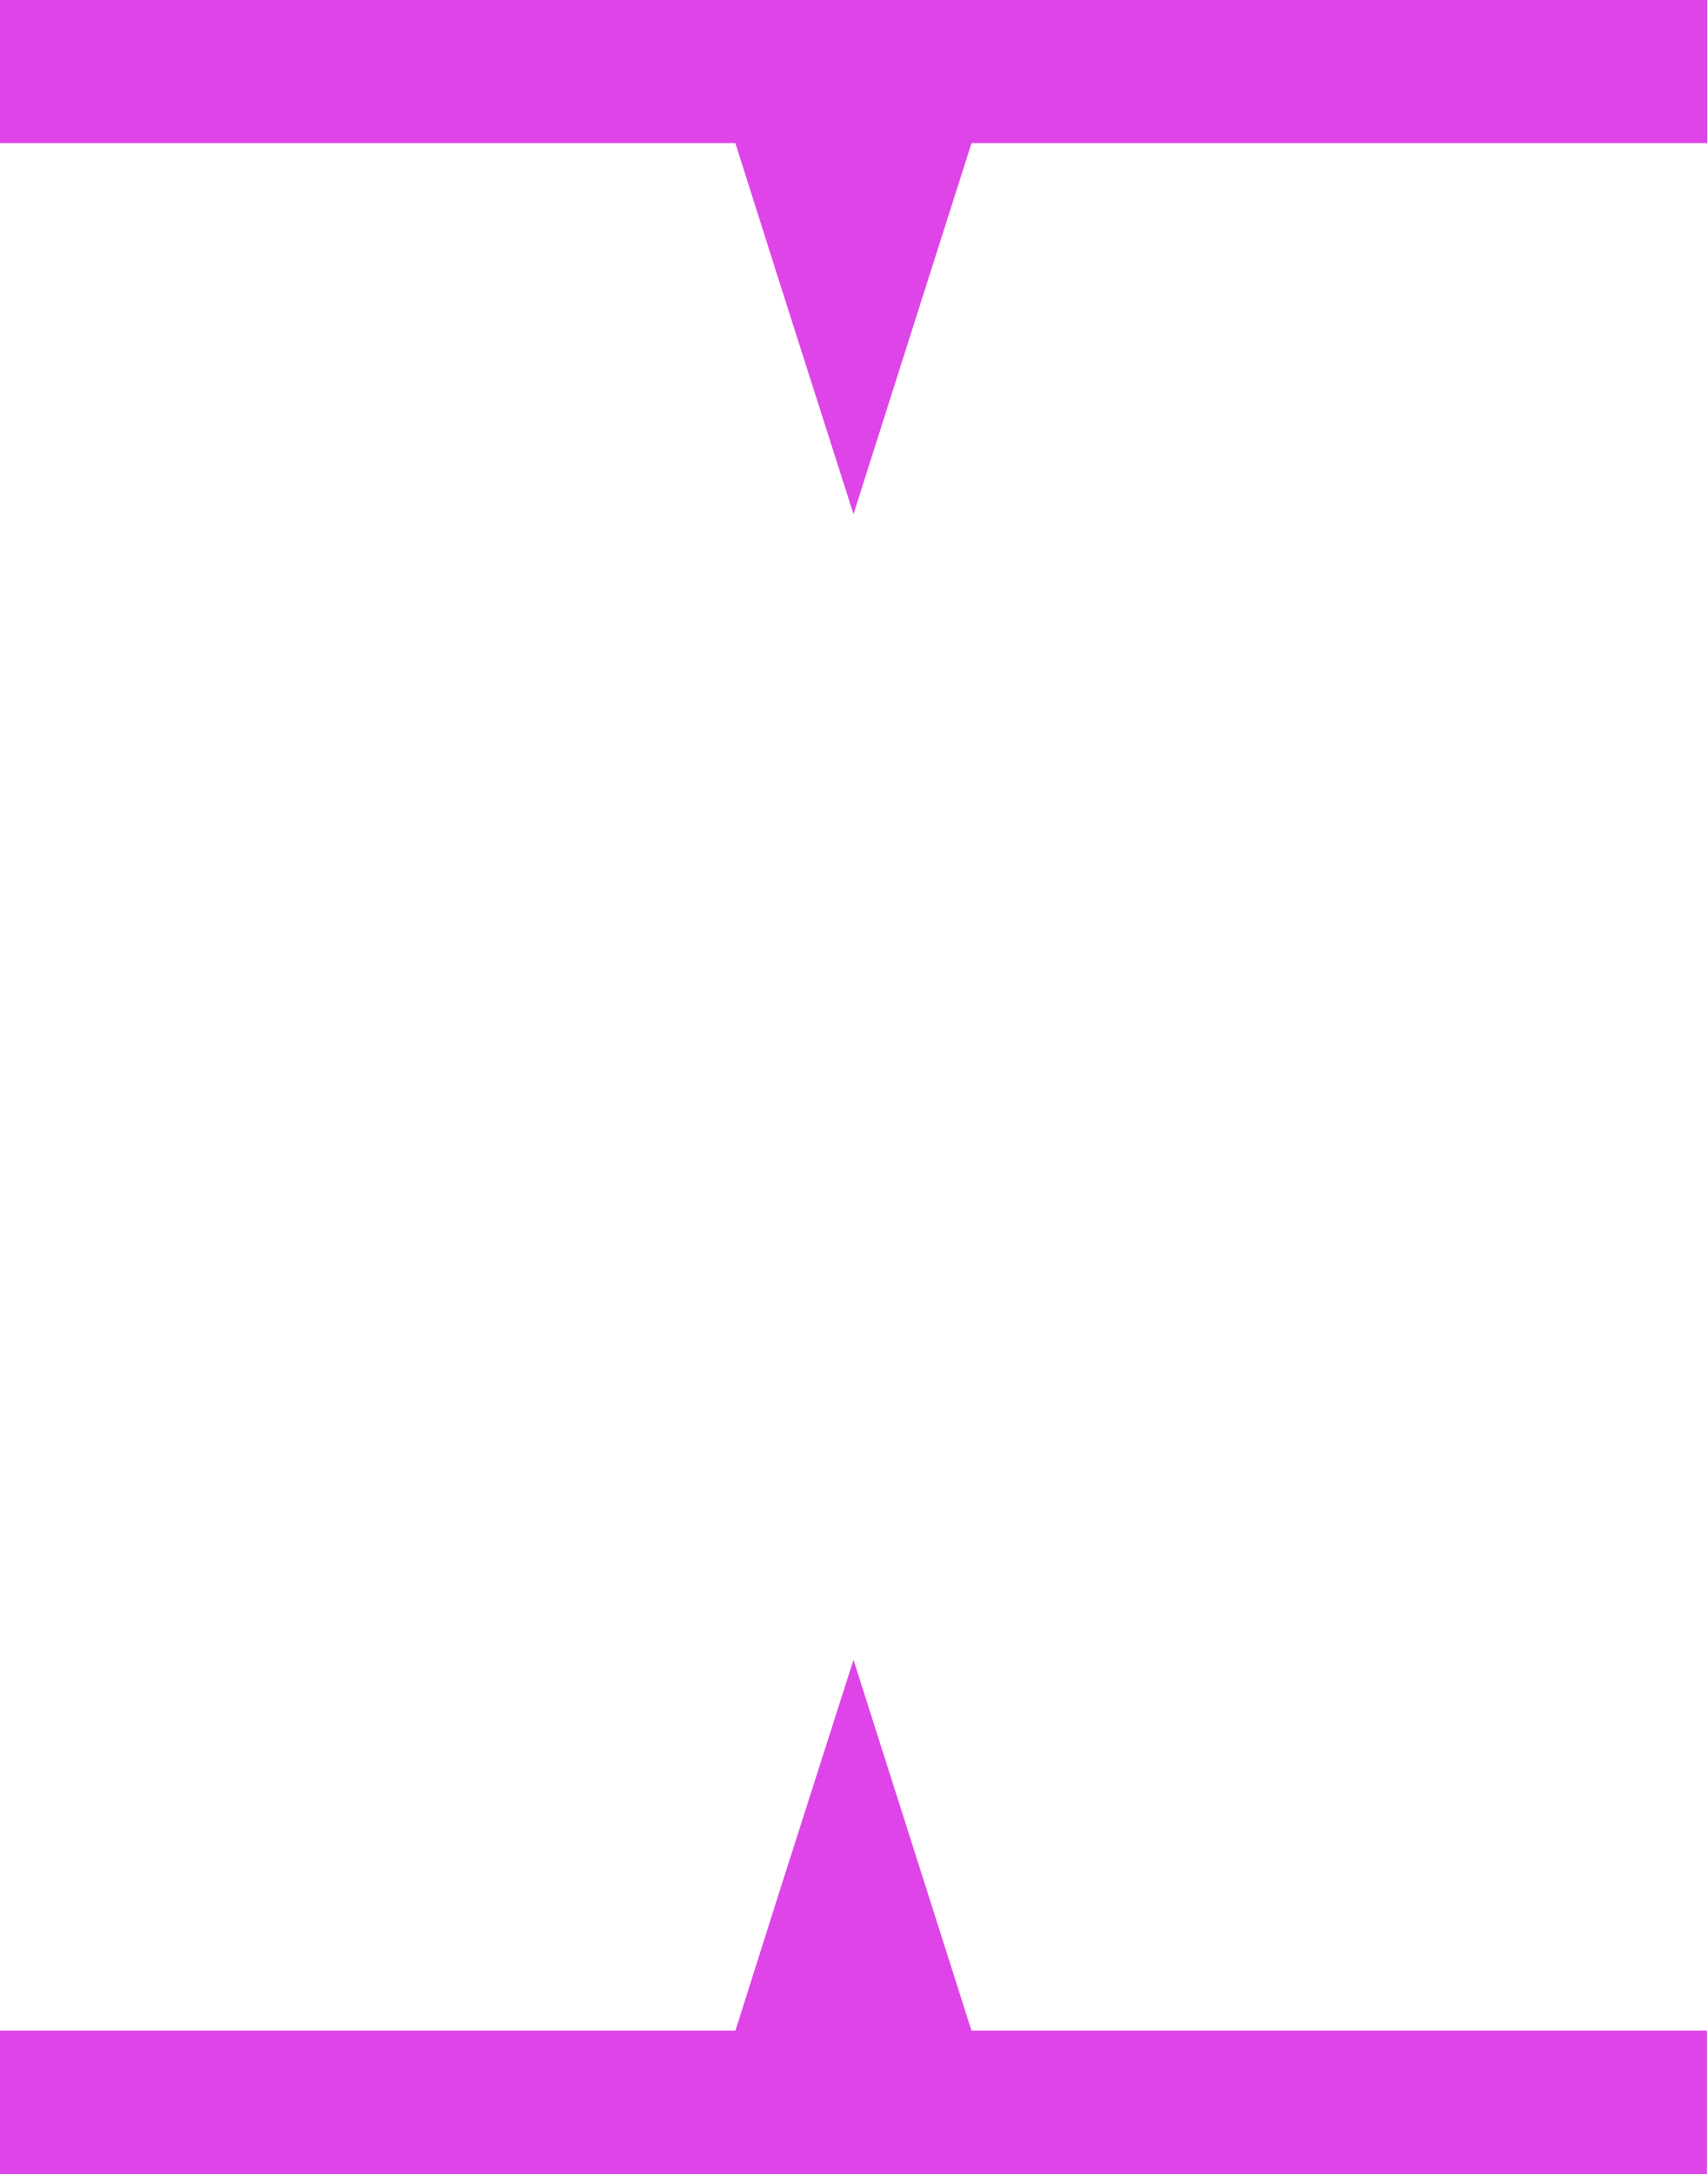
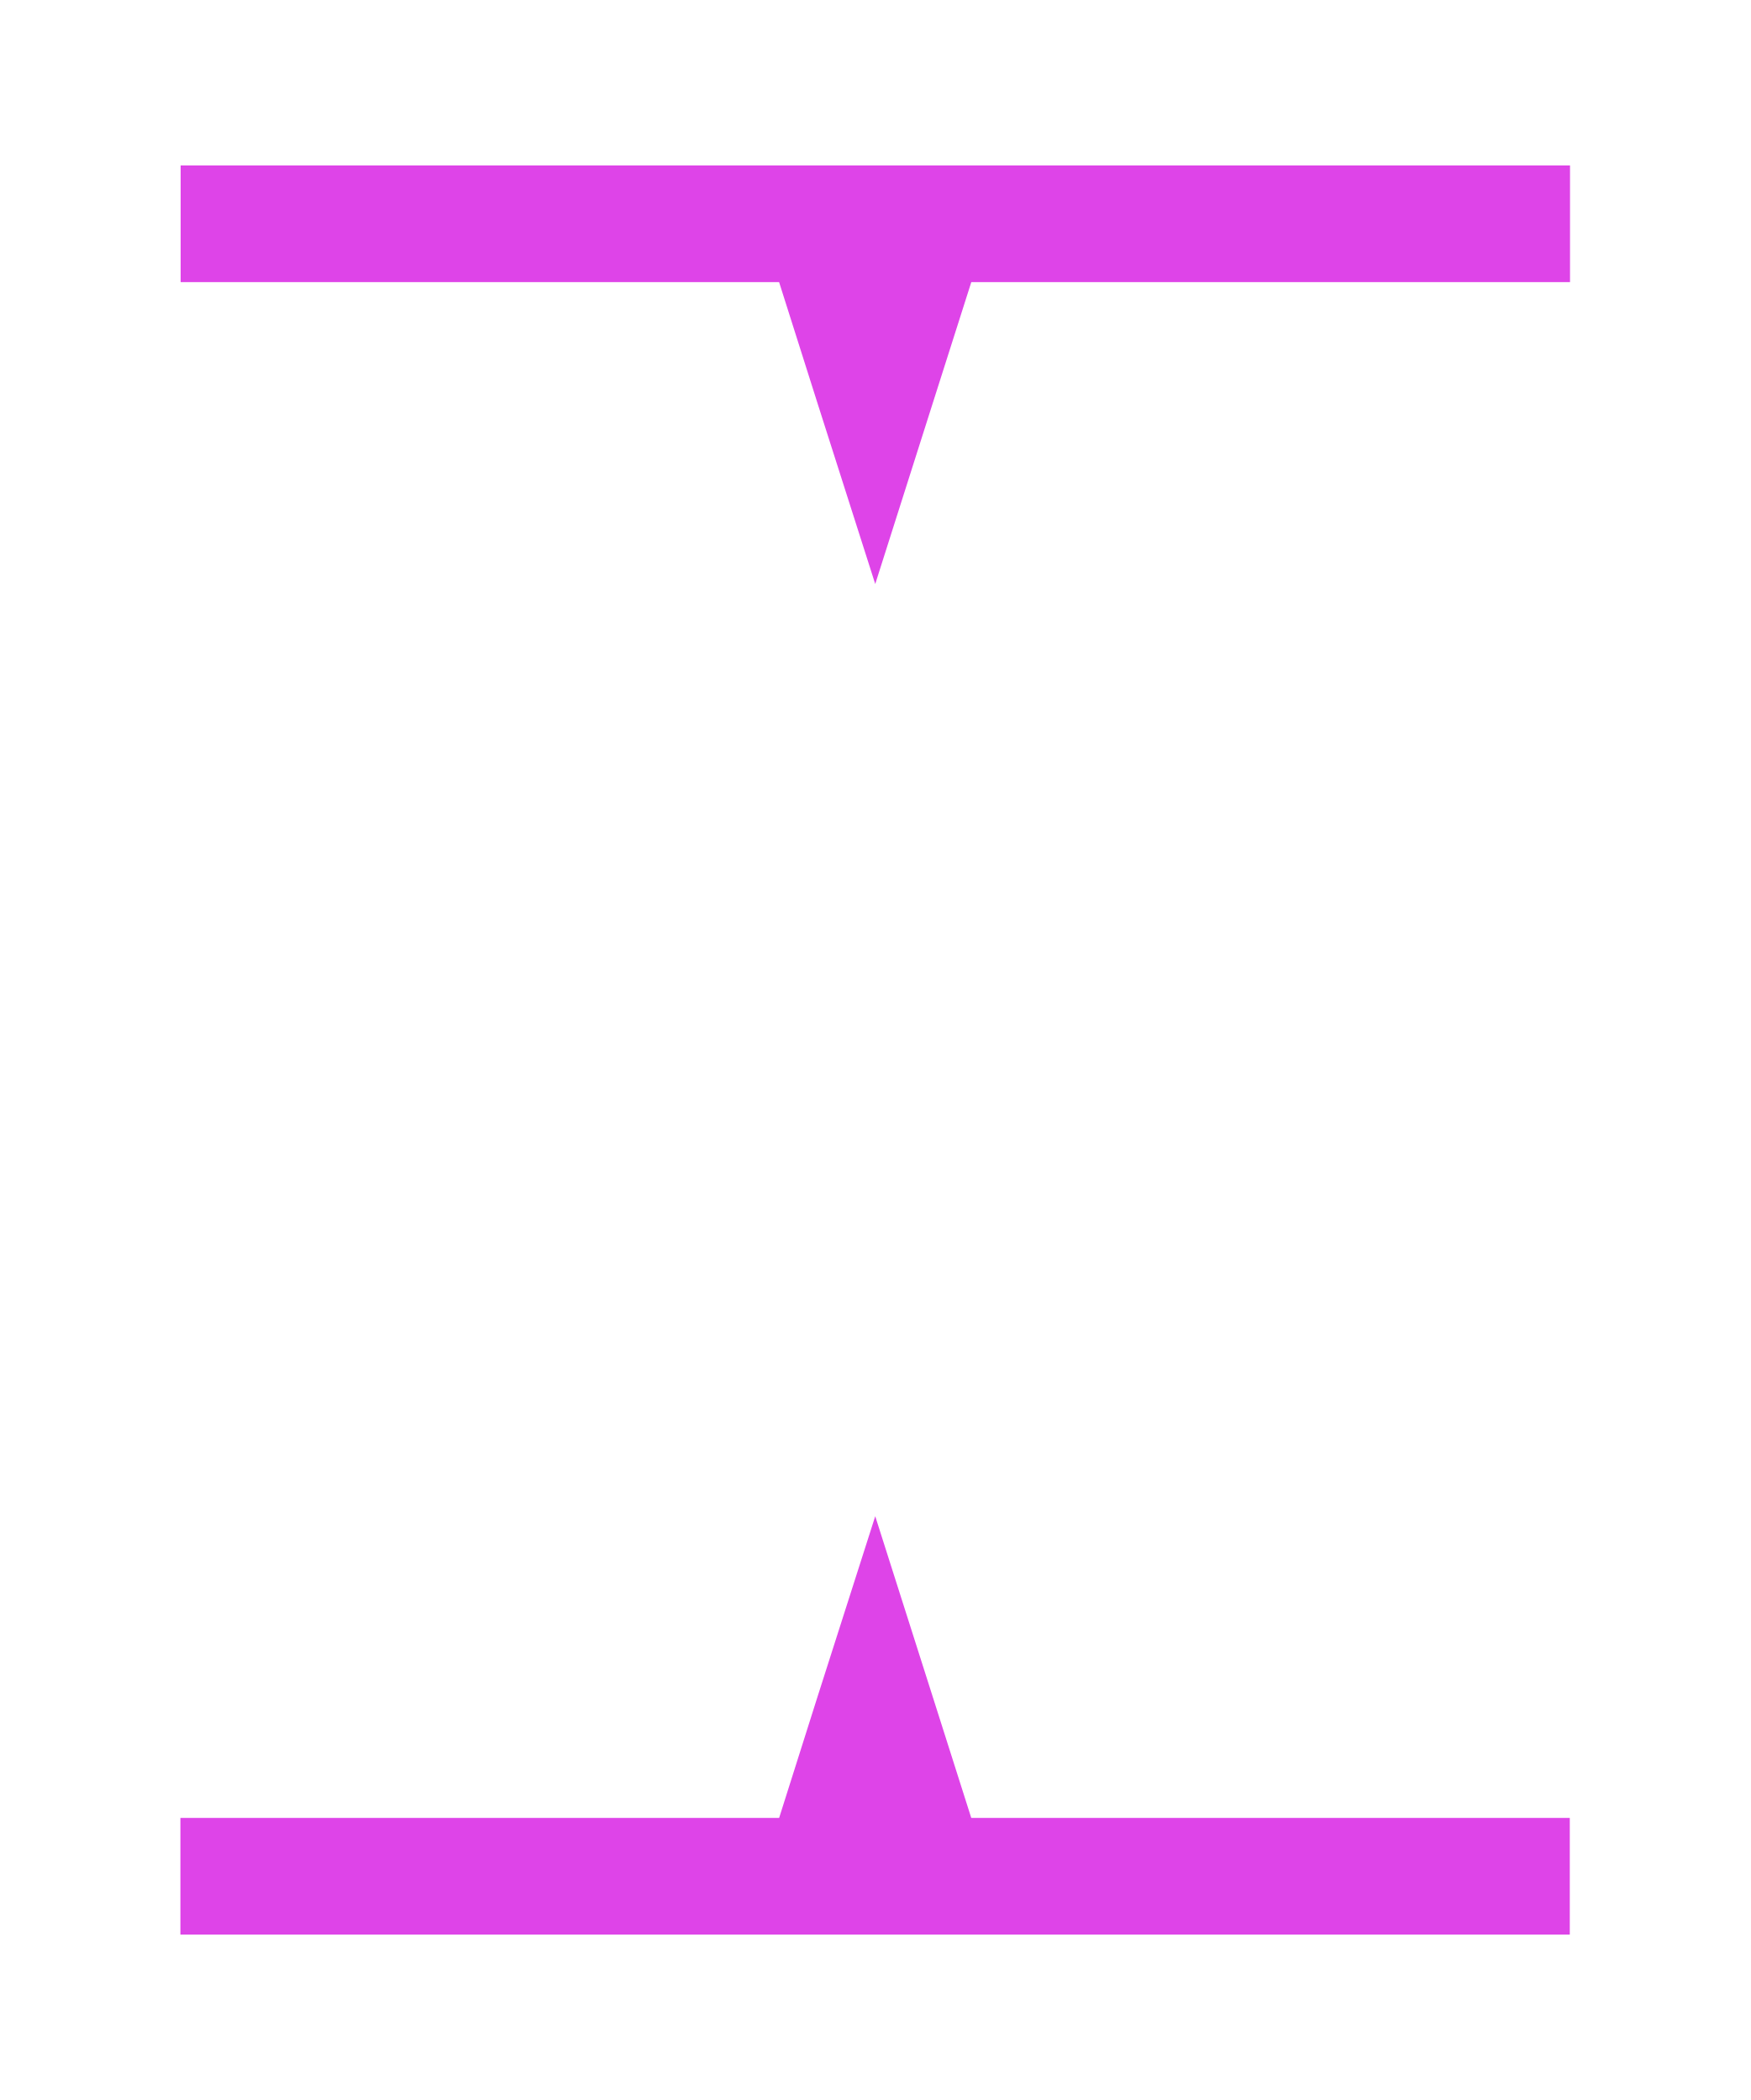
- <svg xmlns="http://www.w3.org/2000/svg" version="1.0" width="7.937" height="10.108" id="svg2">
-   <g id="g1404" transform="matrix(1.333333,0,0,-1.333333,-189.804,548.0613)">
+ <svg xmlns="http://www.w3.org/2000/svg" version="1.0" width="10" height="12" id="svg2">
+   <defs id="defs1" />
+   <g id="g1404" transform="matrix(1.333333,0,0,-1.333333,-188.772,549.008)">
    <g id="g1406" clip-path="url(#clipPath1410)">
      <g id="g1412" transform="translate(145.3291,405.258)" style="fill:#de44e8;fill-opacity:1">
        <path d="m 0,0 0.248,-0.779 0.248,-0.78 H 0 -0.496 l 0.247,0.78 z" style="fill:#de44e8;fill-opacity:1;fill-rule:evenodd;stroke:none" id="path1414" />
      </g>
      <g id="g1416" transform="translate(145.3291,409.2532)" style="fill:#de44e8;fill-opacity:1">
        <path d="M 0,0 -0.249,0.78 -0.496,1.559 H 0 0.496 L 0.248,0.78 Z" style="fill:#de44e8;fill-opacity:1;fill-rule:evenodd;stroke:none" id="path1418" />
      </g>
      <path d="m 148.306,410.547 h -5.953 v 0.5 h 5.953 z" style="fill:#de44e8;fill-opacity:1;fill-rule:nonzero;stroke:none" id="path1420" />
      <path d="m 142.352,403.965 h 5.953 v -0.5 h -5.953 z" style="fill:#de44e8;fill-opacity:1;fill-rule:nonzero;stroke:none" id="path1422" />
    </g>
  </g>
</svg>
